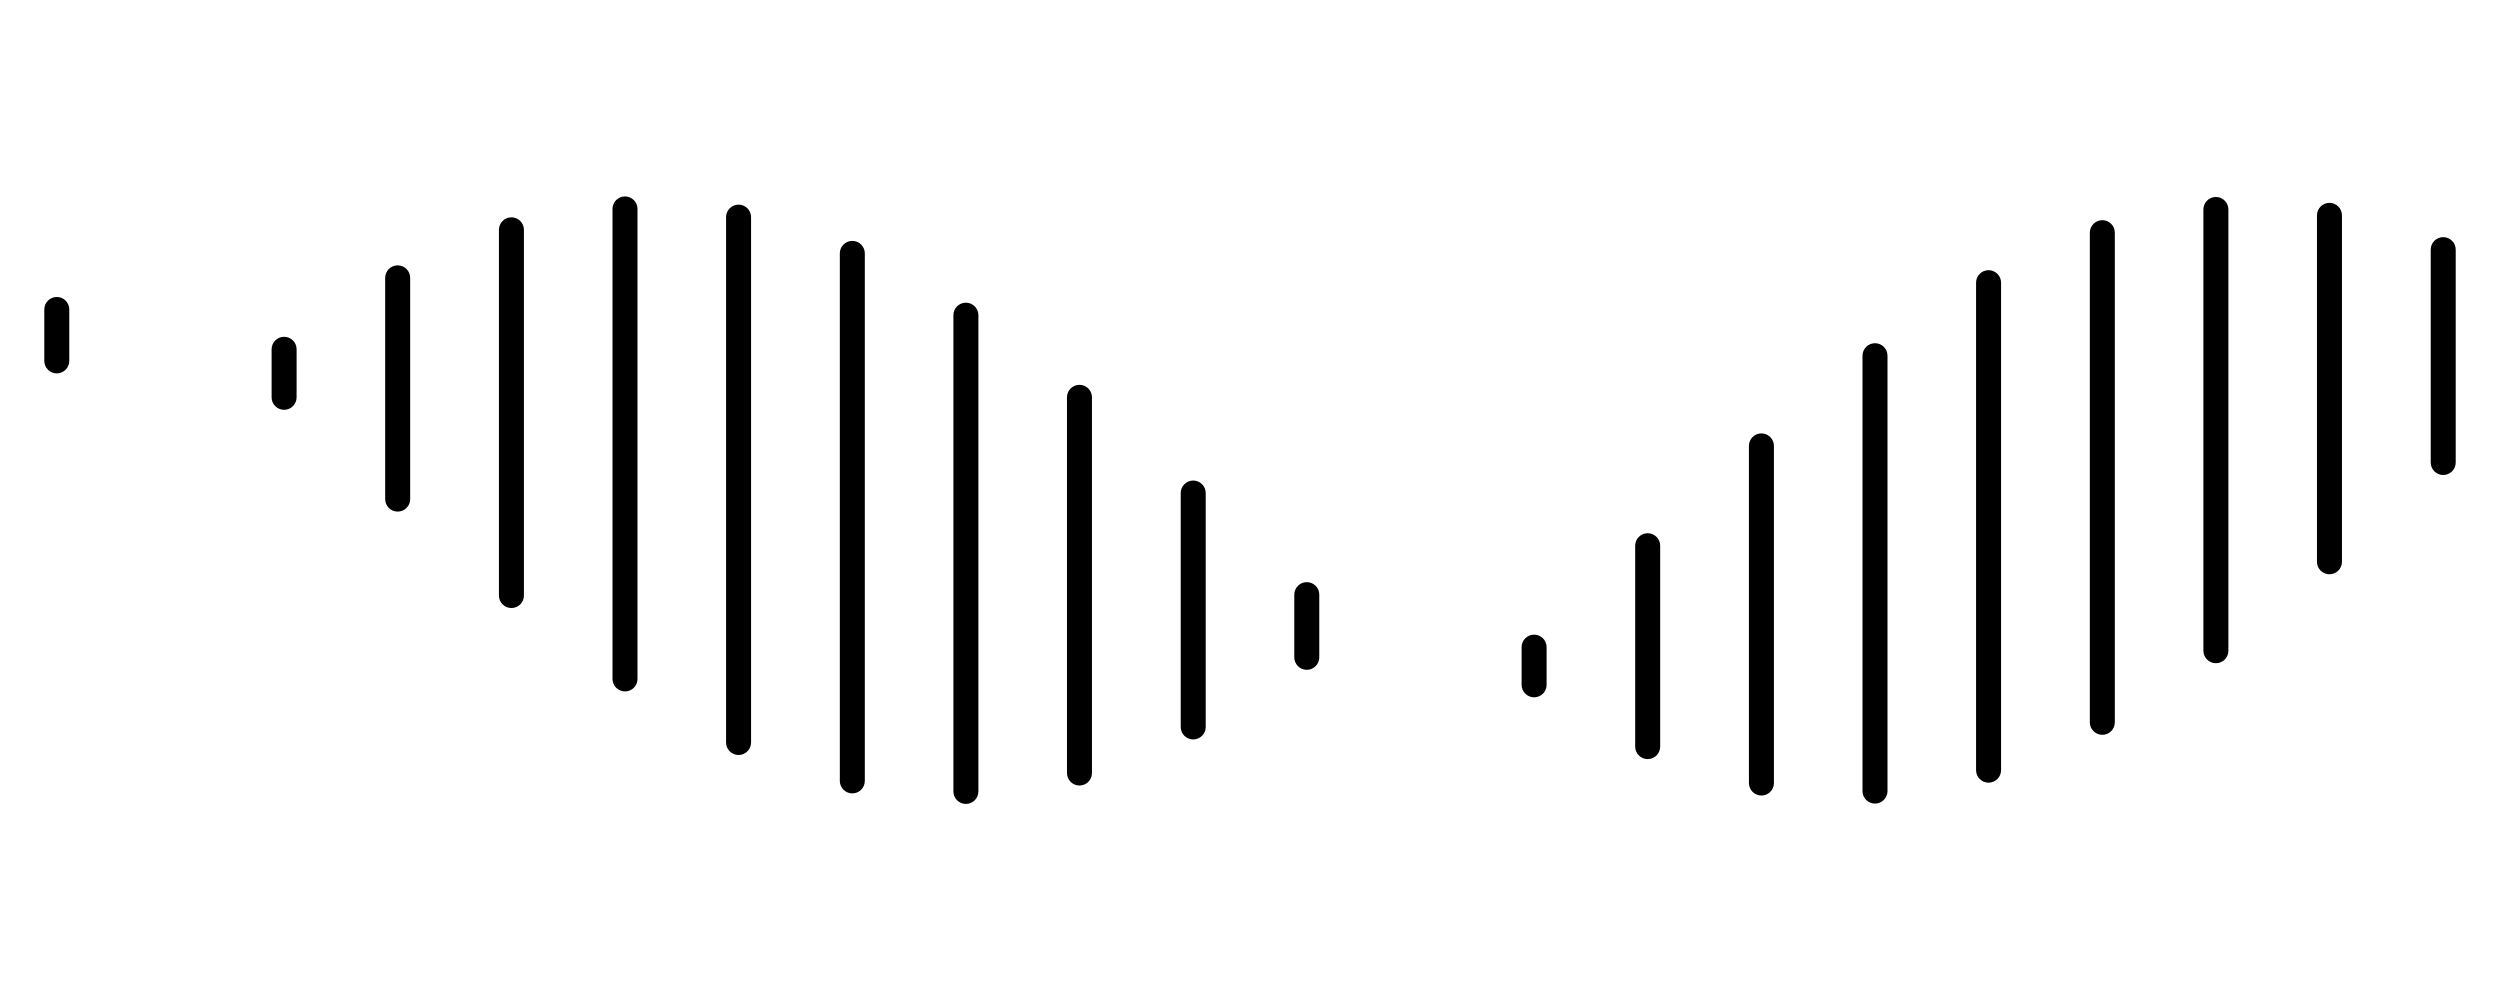
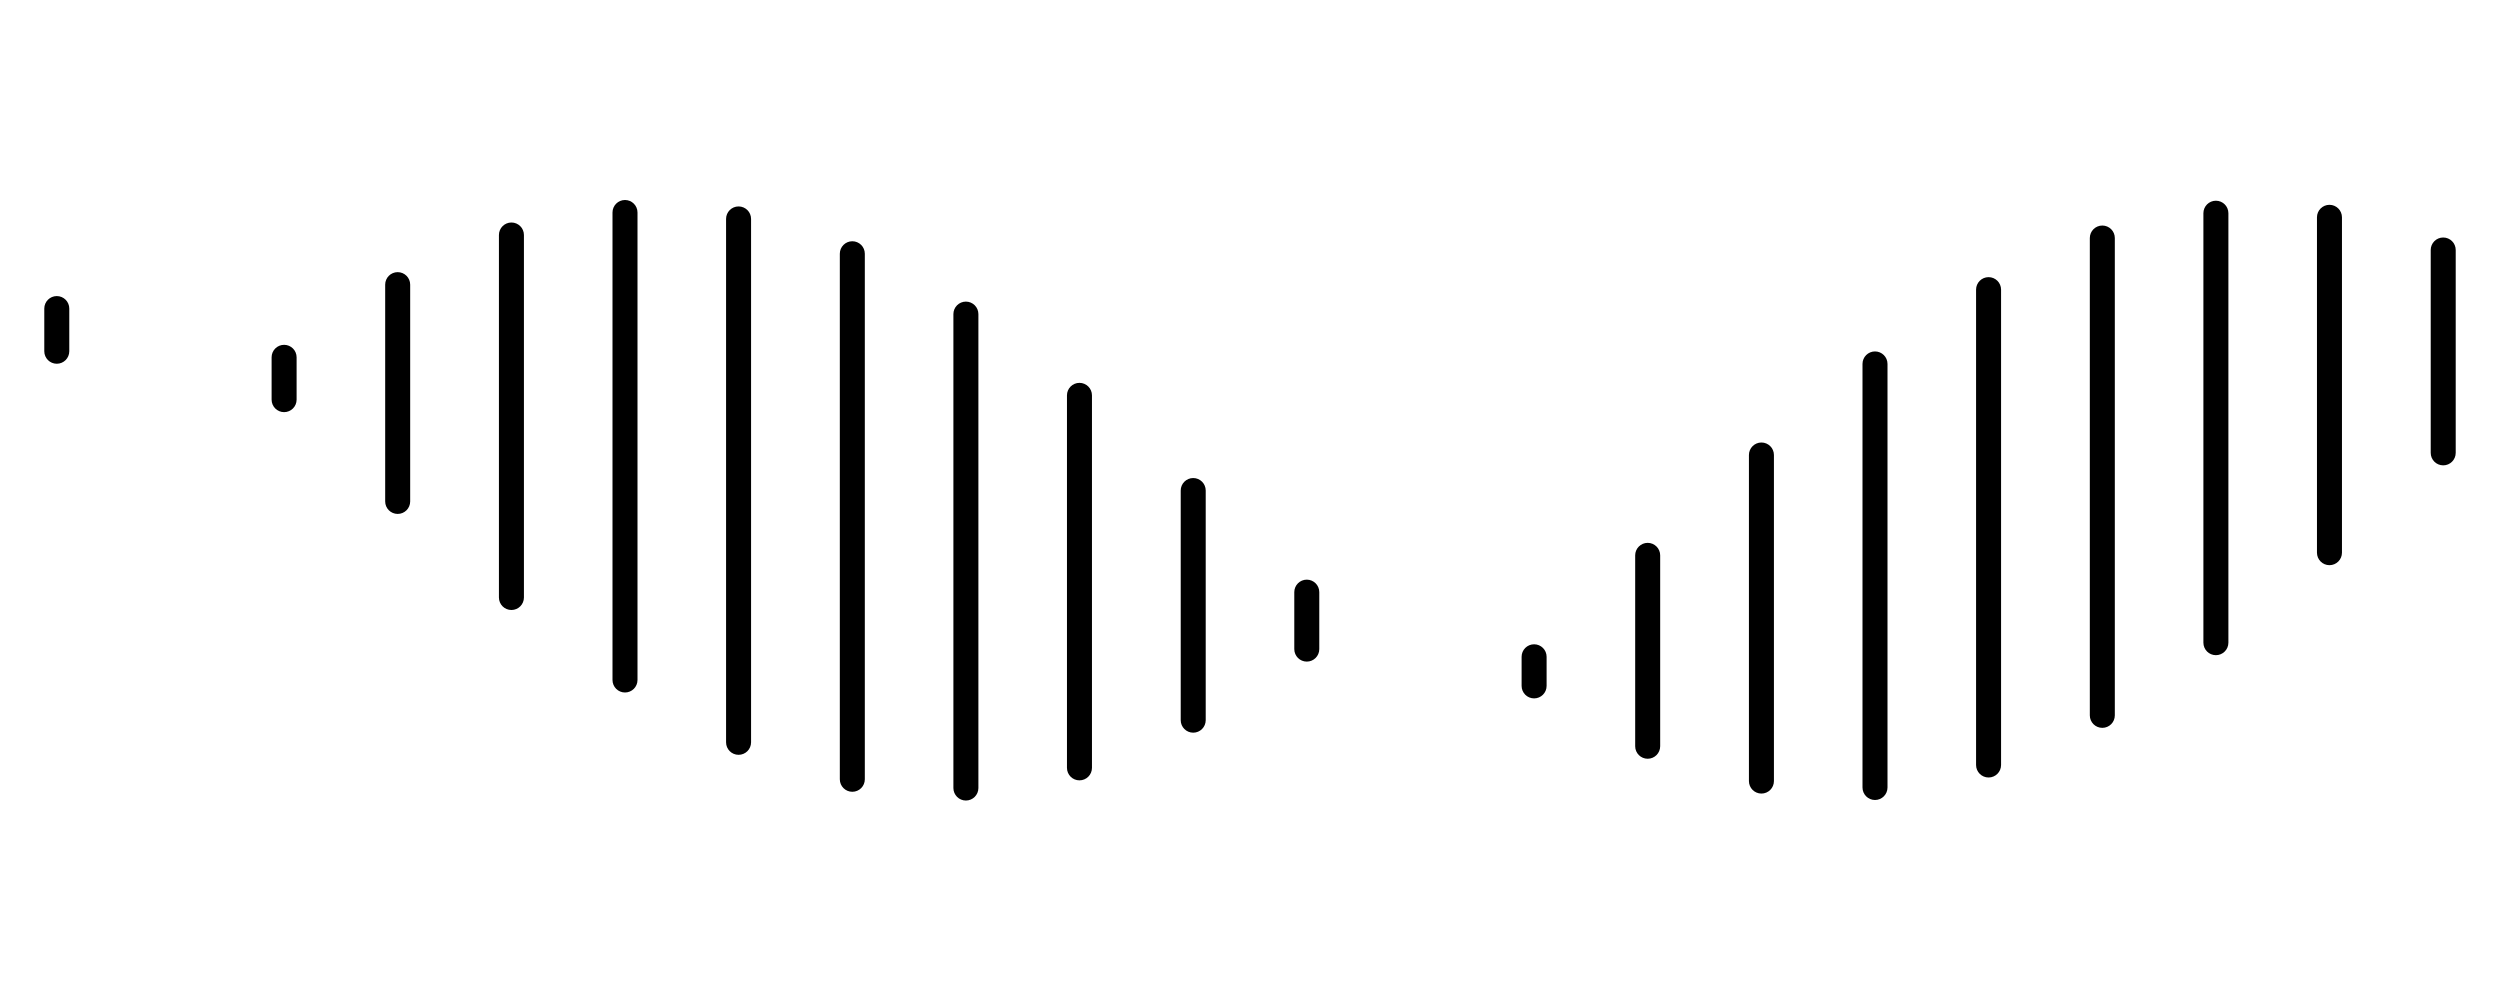
<svg xmlns="http://www.w3.org/2000/svg" width="1400" height="560" viewBox="0 0 1400 560">
-   <rect x="-38.8" y="132.8" width="14" height="133.2" rx="7" />
-   <rect x="24.8" y="166.3" width="14" height="42.8" rx="7" />
-   <rect x="152.1" y="188.6" width="14" height="40.9" rx="7" />
-   <rect x="215.7" y="148.6" width="14" height="137.9" rx="7" />
-   <rect x="279.4" y="121.7" width="14" height="218.8" rx="7" />
-   <rect x="343.0" y="110.0" width="14" height="277.2" rx="7" />
-   <rect x="406.6" y="114.6" width="14" height="308.2" rx="7" />
-   <rect x="470.3" y="134.9" width="14" height="309.4" rx="7" />
-   <rect x="533.9" y="169.5" width="14" height="280.7" rx="7" />
-   <rect x="597.5" y="215.5" width="14" height="224.4" rx="7" />
-   <rect x="661.2" y="269.1" width="14" height="145.0" rx="7" />
-   <rect x="724.8" y="326.0" width="14" height="49.1" rx="7" />
-   <rect x="852.1" y="355.4" width="14" height="35.1" rx="7" />
-   <rect x="915.7" y="298.6" width="14" height="126.5" rx="7" />
-   <rect x="979.4" y="242.7" width="14" height="202.8" rx="7" />
-   <rect x="1043.0" y="192.2" width="14" height="257.8" rx="7" />
-   <rect x="1106.6" y="151.3" width="14" height="287.0" rx="7" />
-   <rect x="1170.3" y="123.3" width="14" height="288.2" rx="7" />
-   <rect x="1233.9" y="110.3" width="14" height="261.1" rx="7" />
-   <rect x="1297.5" y="113.6" width="14" height="208.0" rx="7" />
-   <rect x="1361.2" y="132.8" width="14" height="133.2" rx="7" />
-   <rect x="1424.8" y="166.3" width="14" height="42.8" rx="7" />
+   <rect x="-38.8" y="133.0" width="14" height="127.6" rx="7" />
+   <rect x="24.8" y="165.8" width="14" height="37.9" rx="7" />
+   <rect x="152.1" y="193.1" width="14" height="37.7" rx="7" />
+   <rect x="215.7" y="152.4" width="14" height="135.4" rx="7" />
+   <rect x="279.4" y="124.6" width="14" height="217.0" rx="7" />
+   <rect x="343.0" y="112.0" width="14" height="275.8" rx="7" />
+   <rect x="406.6" y="115.6" width="14" height="307.1" rx="7" />
+   <rect x="470.3" y="135.1" width="14" height="308.3" rx="7" />
+   <rect x="533.9" y="168.9" width="14" height="279.4" rx="7" />
+   <rect x="597.5" y="214.4" width="14" height="222.6" rx="7" />
+   <rect x="661.2" y="267.7" width="14" height="142.6" rx="7" />
+   <rect x="724.8" y="324.6" width="14" height="45.9" rx="7" />
+   <rect x="852.1" y="360.8" width="14" height="30.3" rx="7" />
+   <rect x="915.7" y="304.0" width="14" height="120.9" rx="7" />
+   <rect x="979.4" y="247.8" width="14" height="196.6" rx="7" />
+   <rect x="1043.0" y="196.8" width="14" height="251.2" rx="7" />
+   <rect x="1106.6" y="155.2" width="14" height="280.2" rx="7" />
+   <rect x="1170.3" y="126.3" width="14" height="281.3" rx="7" />
+   <rect x="1233.9" y="112.4" width="14" height="254.5" rx="7" />
+   <rect x="1297.5" y="114.7" width="14" height="201.8" rx="7" />
+   <rect x="1361.2" y="133.0" width="14" height="127.6" rx="7" />
+   <rect x="1424.8" y="165.8" width="14" height="37.9" rx="7" />
</svg>
